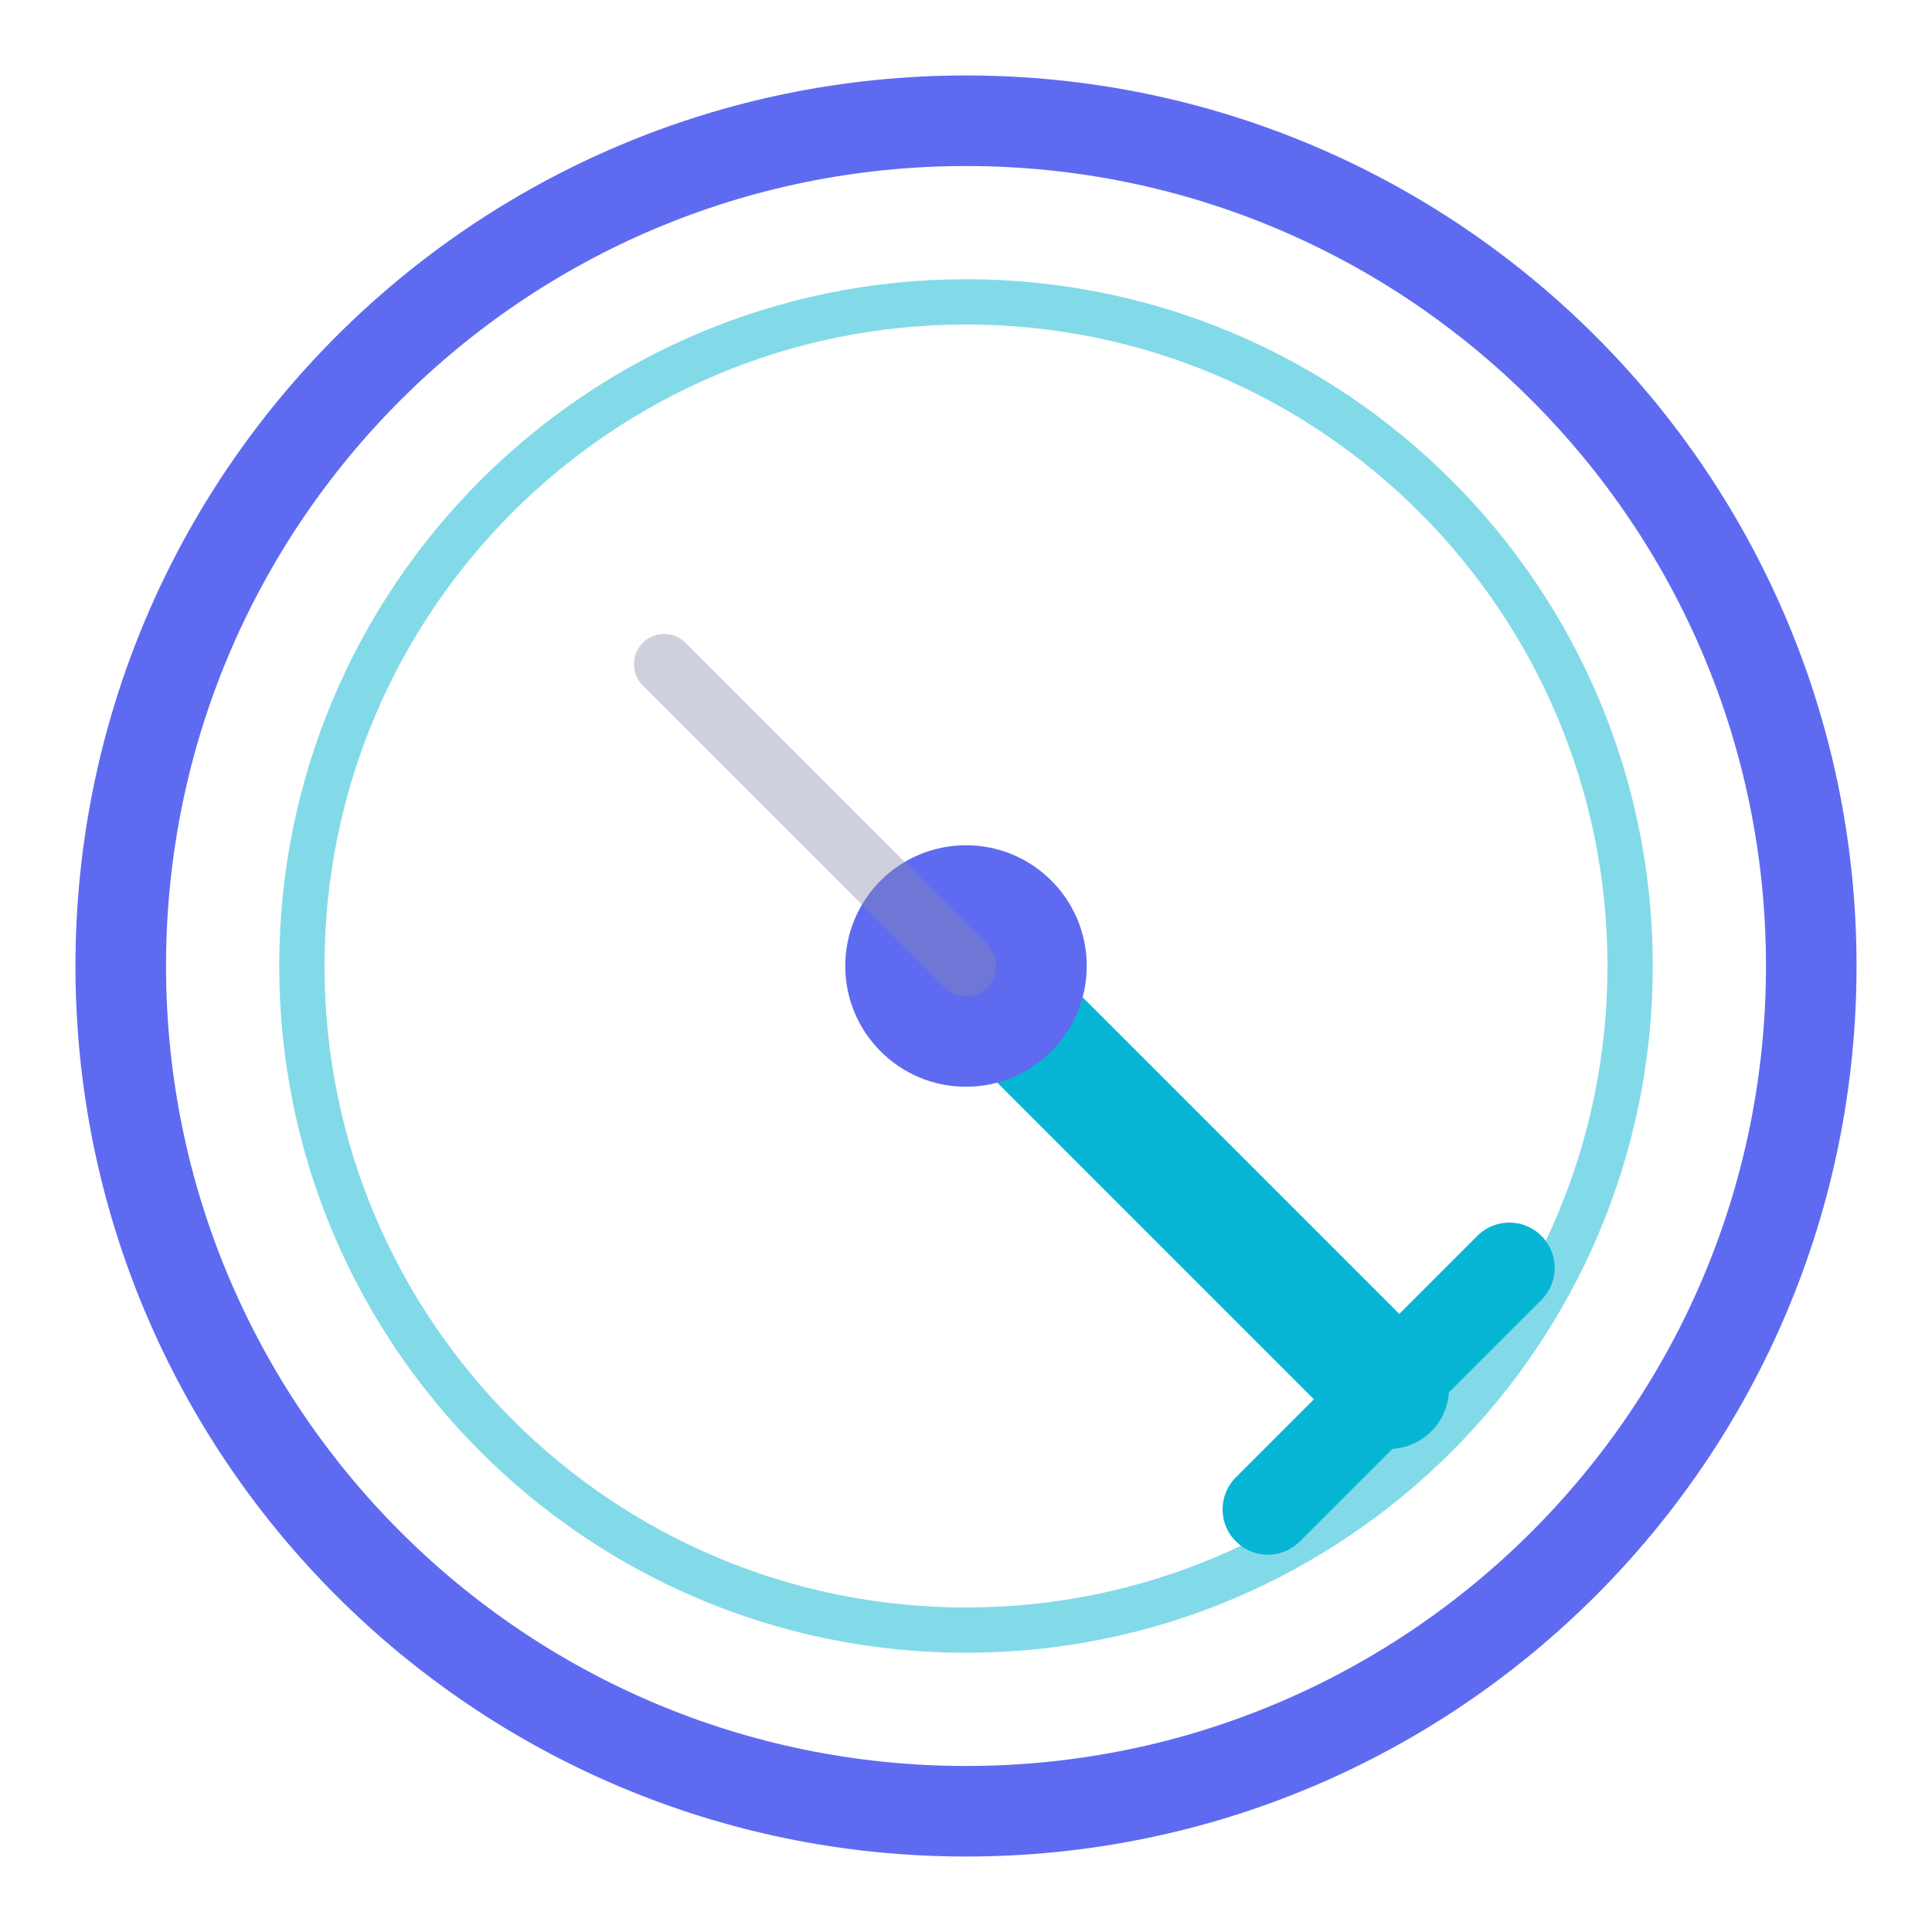
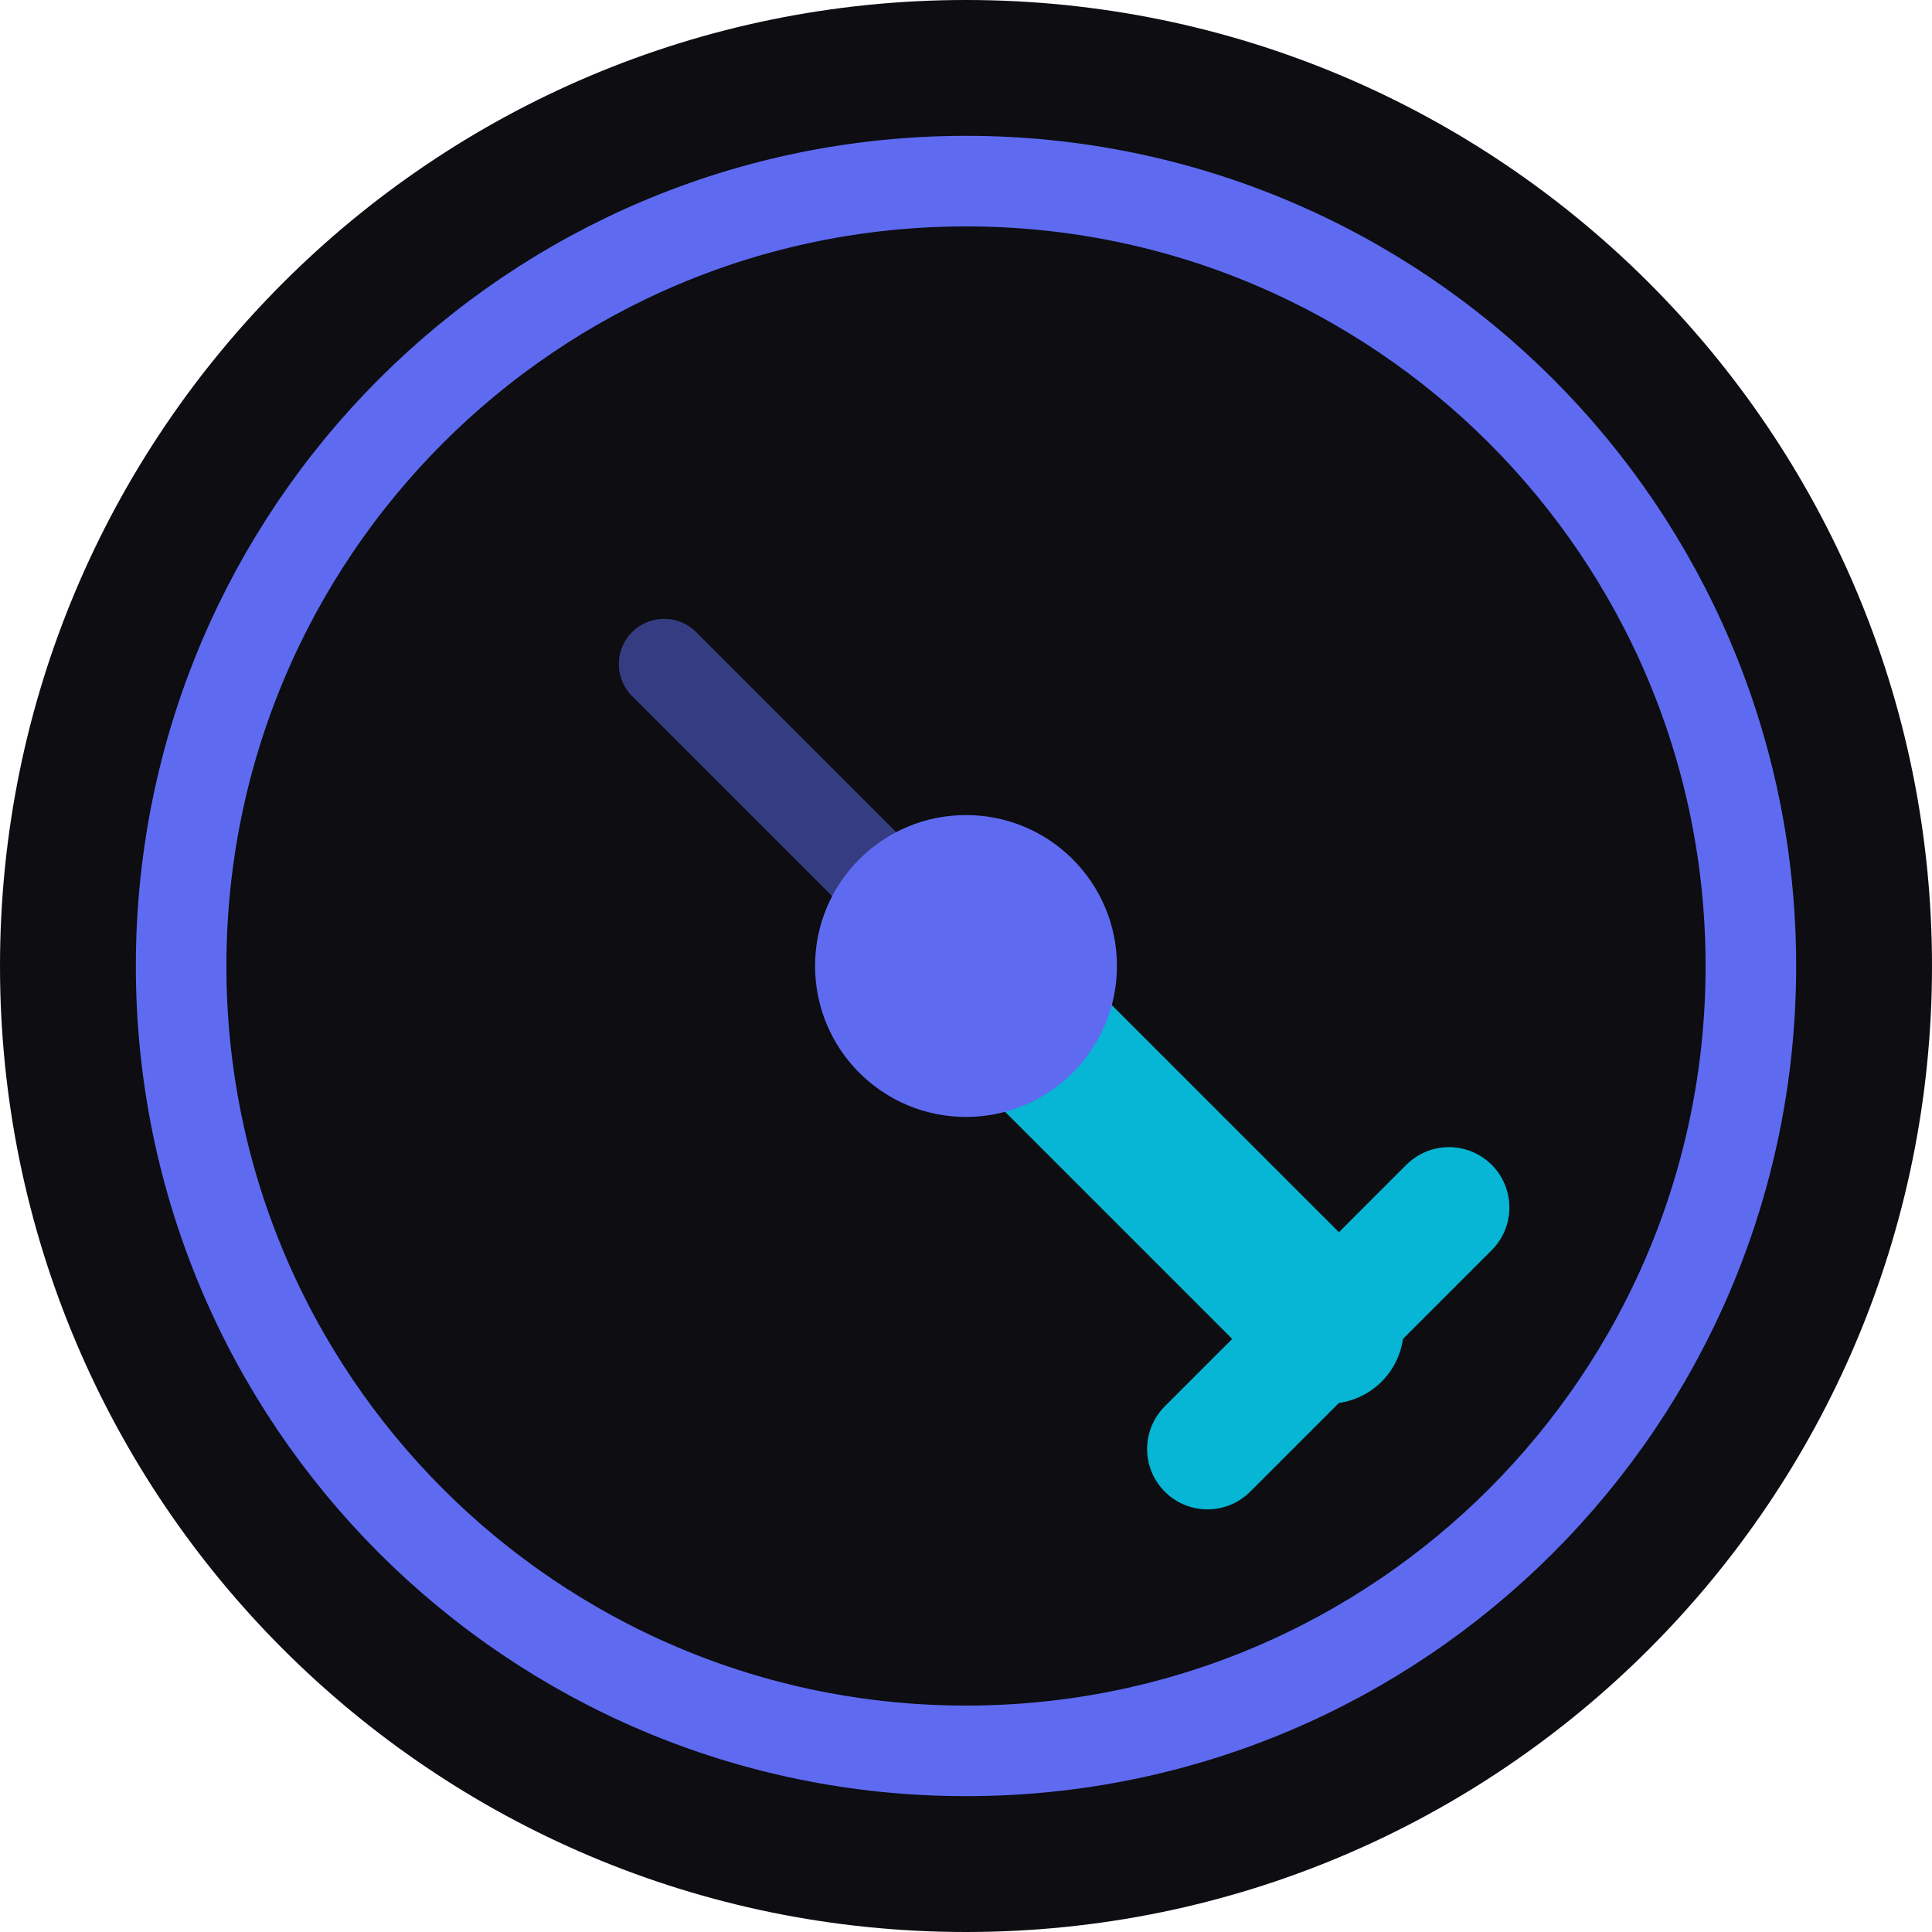
<svg xmlns="http://www.w3.org/2000/svg" viewBox="0 0 64 64" fill="none">
-   <circle cx="32" cy="32" r="28" stroke="#5e6bf1" stroke-width="3" fill="none" />
-   <circle cx="32" cy="32" r="22" stroke="#06b6d4" stroke-width="1.5" fill="none" opacity="0.5" />
-   <path d="M32 32 L46 46" stroke="#06b6d4" stroke-width="4" stroke-linecap="round" />
-   <path d="M42 50 L46 46 L50 42" stroke="#06b6d4" stroke-width="3" stroke-linecap="round" stroke-linejoin="round" fill="none" />
-   <circle cx="32" cy="32" r="4" fill="#5e6bf1" />
-   <path d="M32 32 L22 22" stroke="#878aa9" stroke-width="2" stroke-linecap="round" opacity="0.4" />
+   <circle cx="32" cy="32" r="32" fill="#0d0d12" />
+   <circle cx="32" cy="32" r="26" stroke="#5e6bf1" stroke-width="3" fill="none" />
+   <path d="M32 32 L44 44" stroke="#06b6d4" stroke-width="5" stroke-linecap="round" />
+   <path d="M40 48 L44 44 L48 40" stroke="#06b6d4" stroke-width="4" stroke-linecap="round" stroke-linejoin="round" fill="none" />
+   <circle cx="32" cy="32" r="5" fill="#5e6bf1" />
+   <path d="M32 32 L22 22" stroke="#5e6bf1" stroke-width="3" stroke-linecap="round" opacity="0.5" />
</svg>
